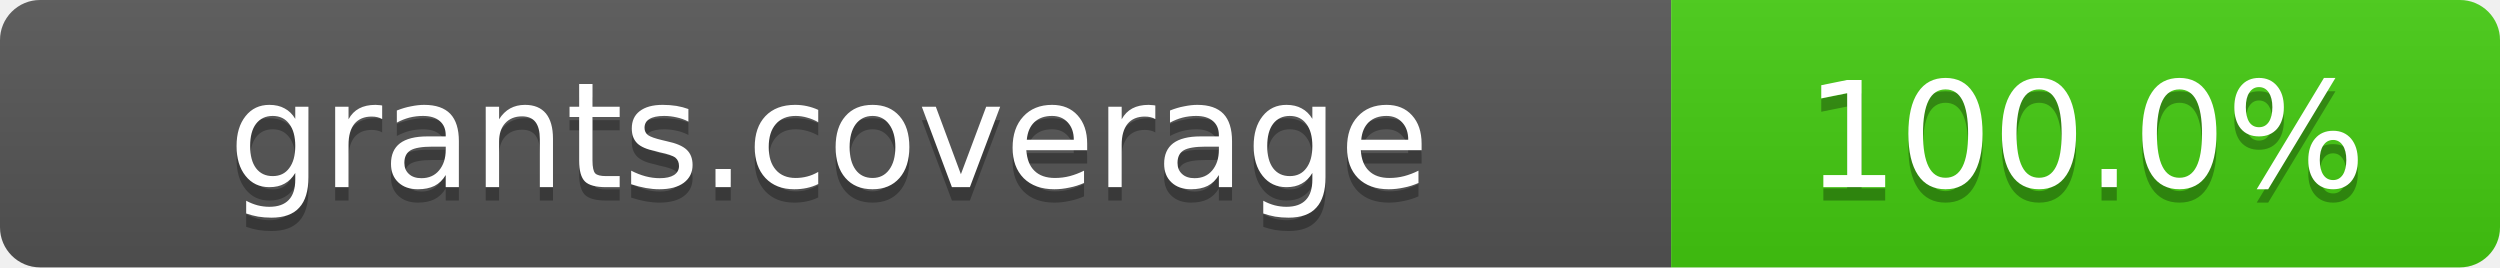
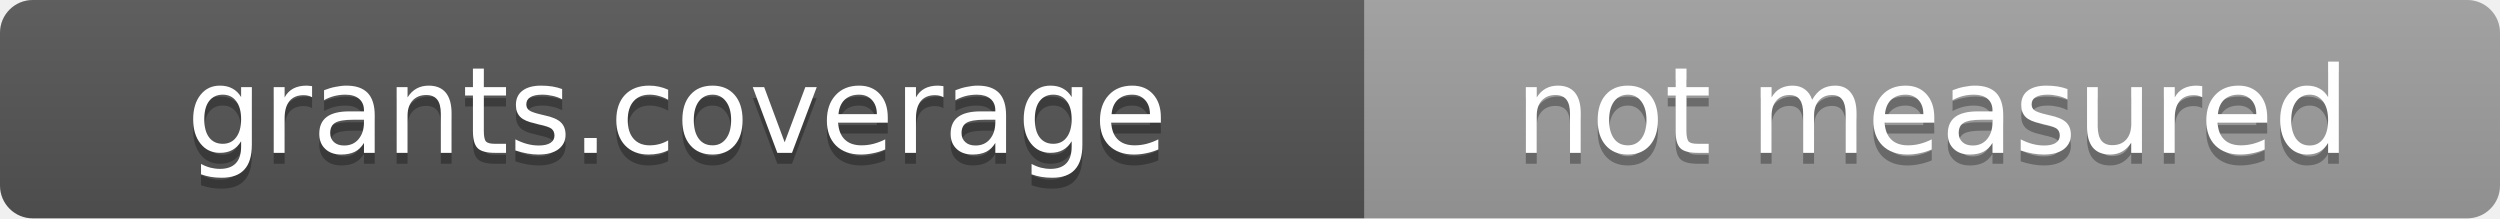
- <svg xmlns="http://www.w3.org/2000/svg" width="187" height="20" role="img" aria-label="grants.coverage: 100.0%">
+ <svg xmlns="http://www.w3.org/2000/svg" width="229" height="20" role="img" aria-label="grants.coverage: not measured">
  <linearGradient id="gradient" x2="0" y2="100%">
    <stop offset="0" stop-color="#bbb" stop-opacity=".1" />
    <stop offset="1" stop-opacity=".1" />
  </linearGradient>
  <clipPath id="rounded">
-     <rect width="187" height="20" rx="3" fill="#fff" />
+     <rect width="229" height="20" rx="3" fill="#fff" />
  </clipPath>
  <g clip-path="url(#rounded)">
    <rect width="125" height="20" fill="#555" />
-     <rect x="125" width="62" height="20" fill="#4c1" />
-     <rect width="187" height="20" fill="url(#gradient)" />
+     <rect x="125" width="104" height="20" fill="#9f9f9f" />
+     <rect width="229" height="20" fill="url(#gradient)" />
  </g>
  <g fill="#fff" text-anchor="middle" font-family="Verdana,DejaVu Sans,sans-serif" font-size="11">
    <text x="62" y="15" fill="#010101" fill-opacity=".3">grants.coverage</text>
    <text x="62" y="14">grants.coverage</text>
-     <text x="156" y="15" fill="#010101" fill-opacity=".3">100.0%</text>
-     <text x="156" y="14">100.0%</text>
+     <text x="177" y="15" fill="#010101" fill-opacity=".3">not measured</text>
+     <text x="177" y="14">not measured</text>
  </g>
</svg>
